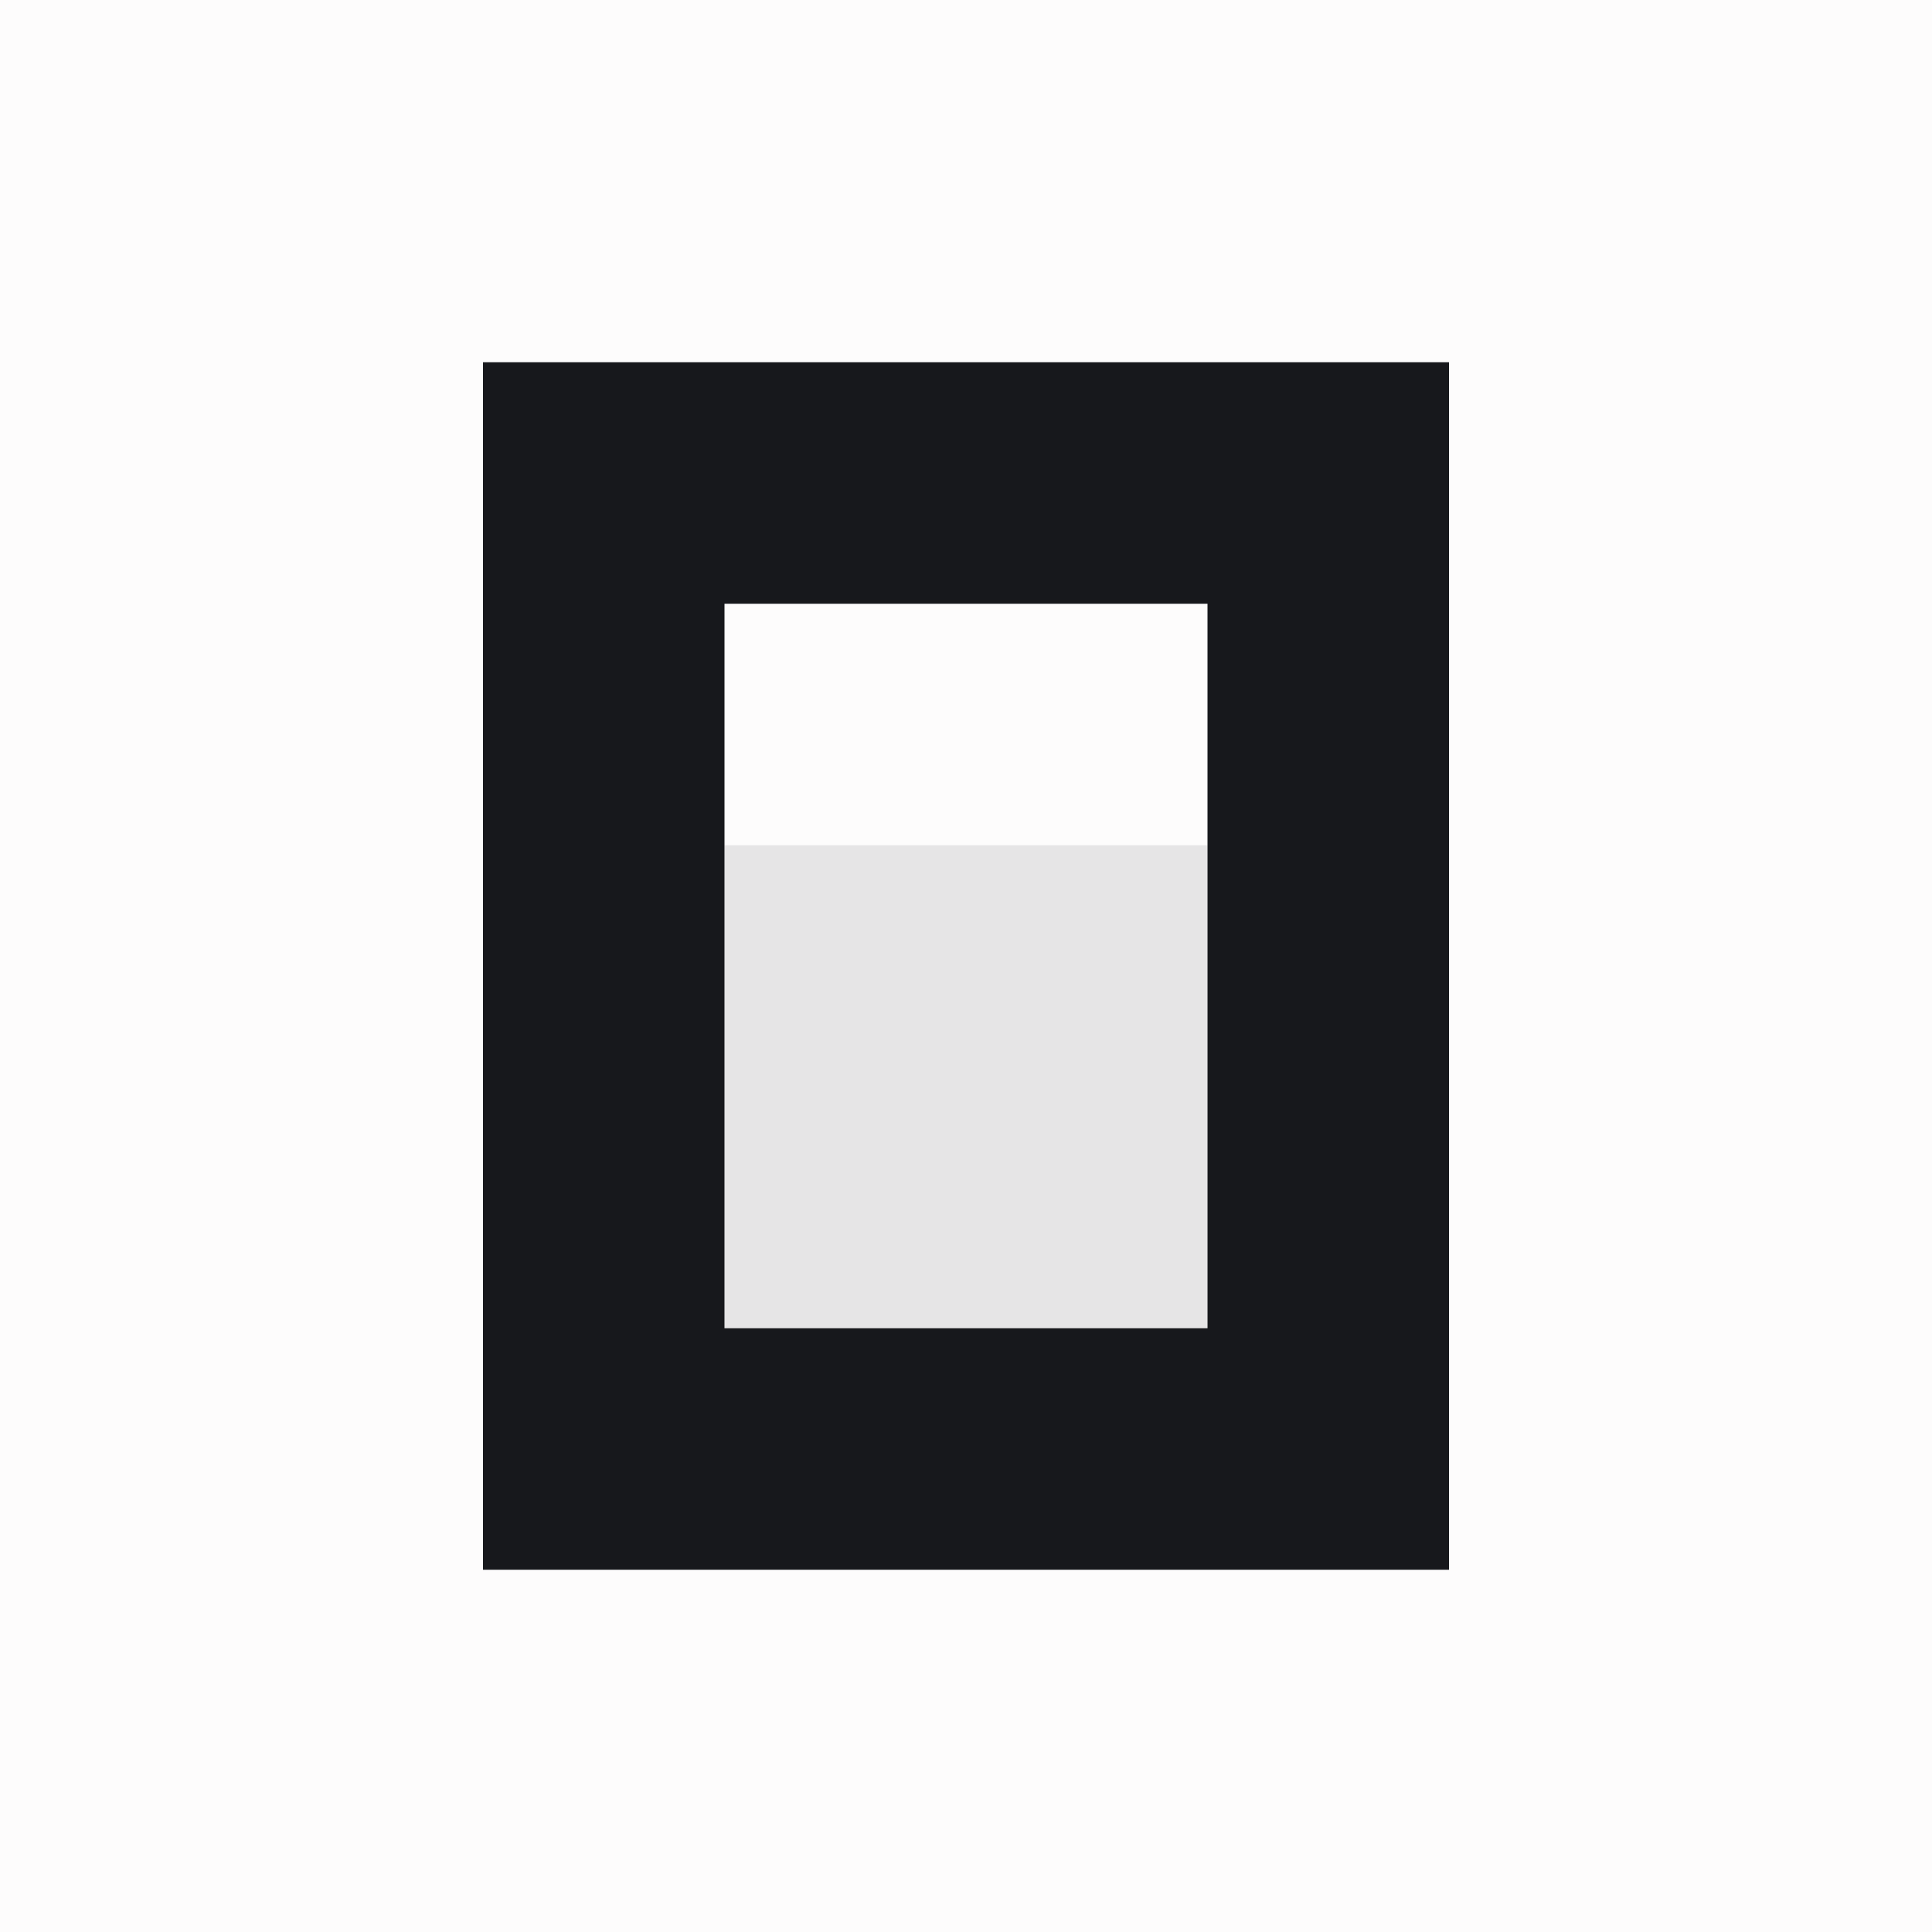
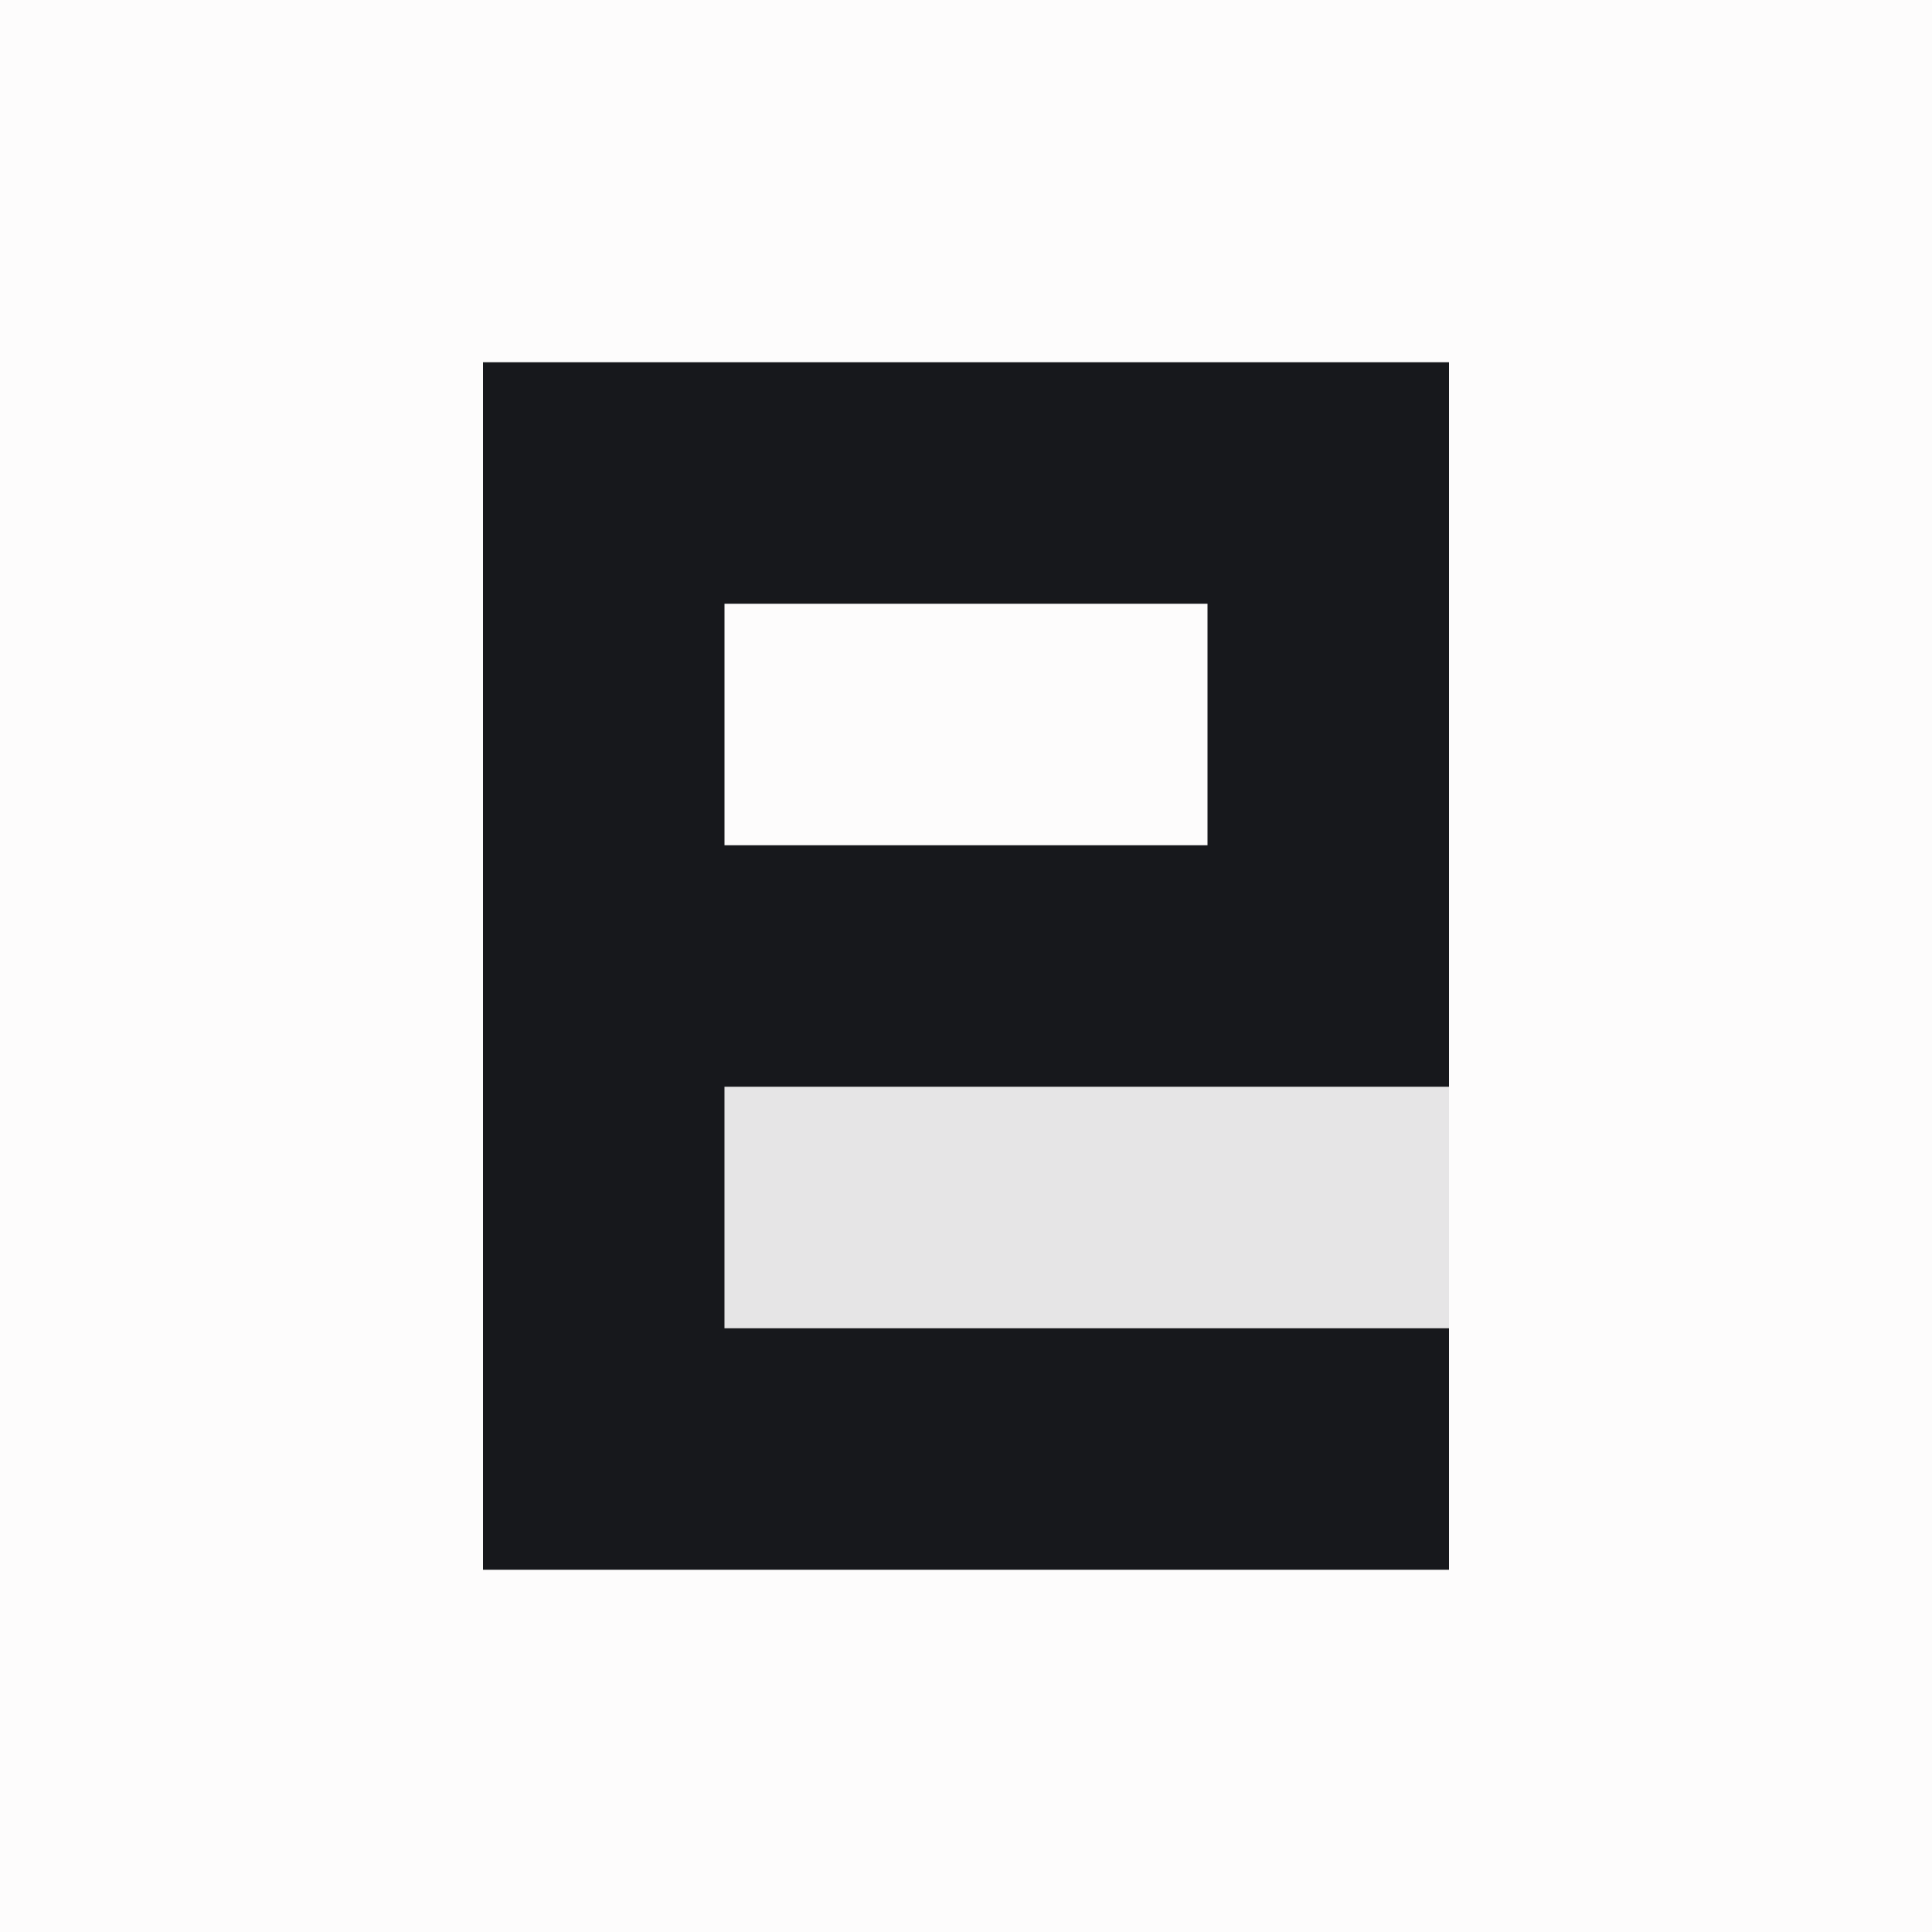
<svg xmlns="http://www.w3.org/2000/svg" width="512" height="512" viewBox="0 0 512 512" fill="none">
  <rect width="512" height="512" fill="#FDFCFC" />
-   <path d="M320 224V352H192V224H320Z" fill="#E6E5E6" />
-   <path fill-rule="evenodd" clip-rule="evenodd" d="M384 416H128V96H384V416ZM320 160H192V352H320V160Z" fill="#17181C" />
+   <path d="M192 288H384V352H192Z" fill="#E6E5E6" />
+   <path fill-rule="evenodd" clip-rule="evenodd" d="M128 96H384V160H128ZM128 160H192V224H128ZM320 160H384V224H320ZM128 224H384V288H128ZM128 288H192V352H128ZM128 352H384V416H128Z" fill="#17181C" />
</svg>
